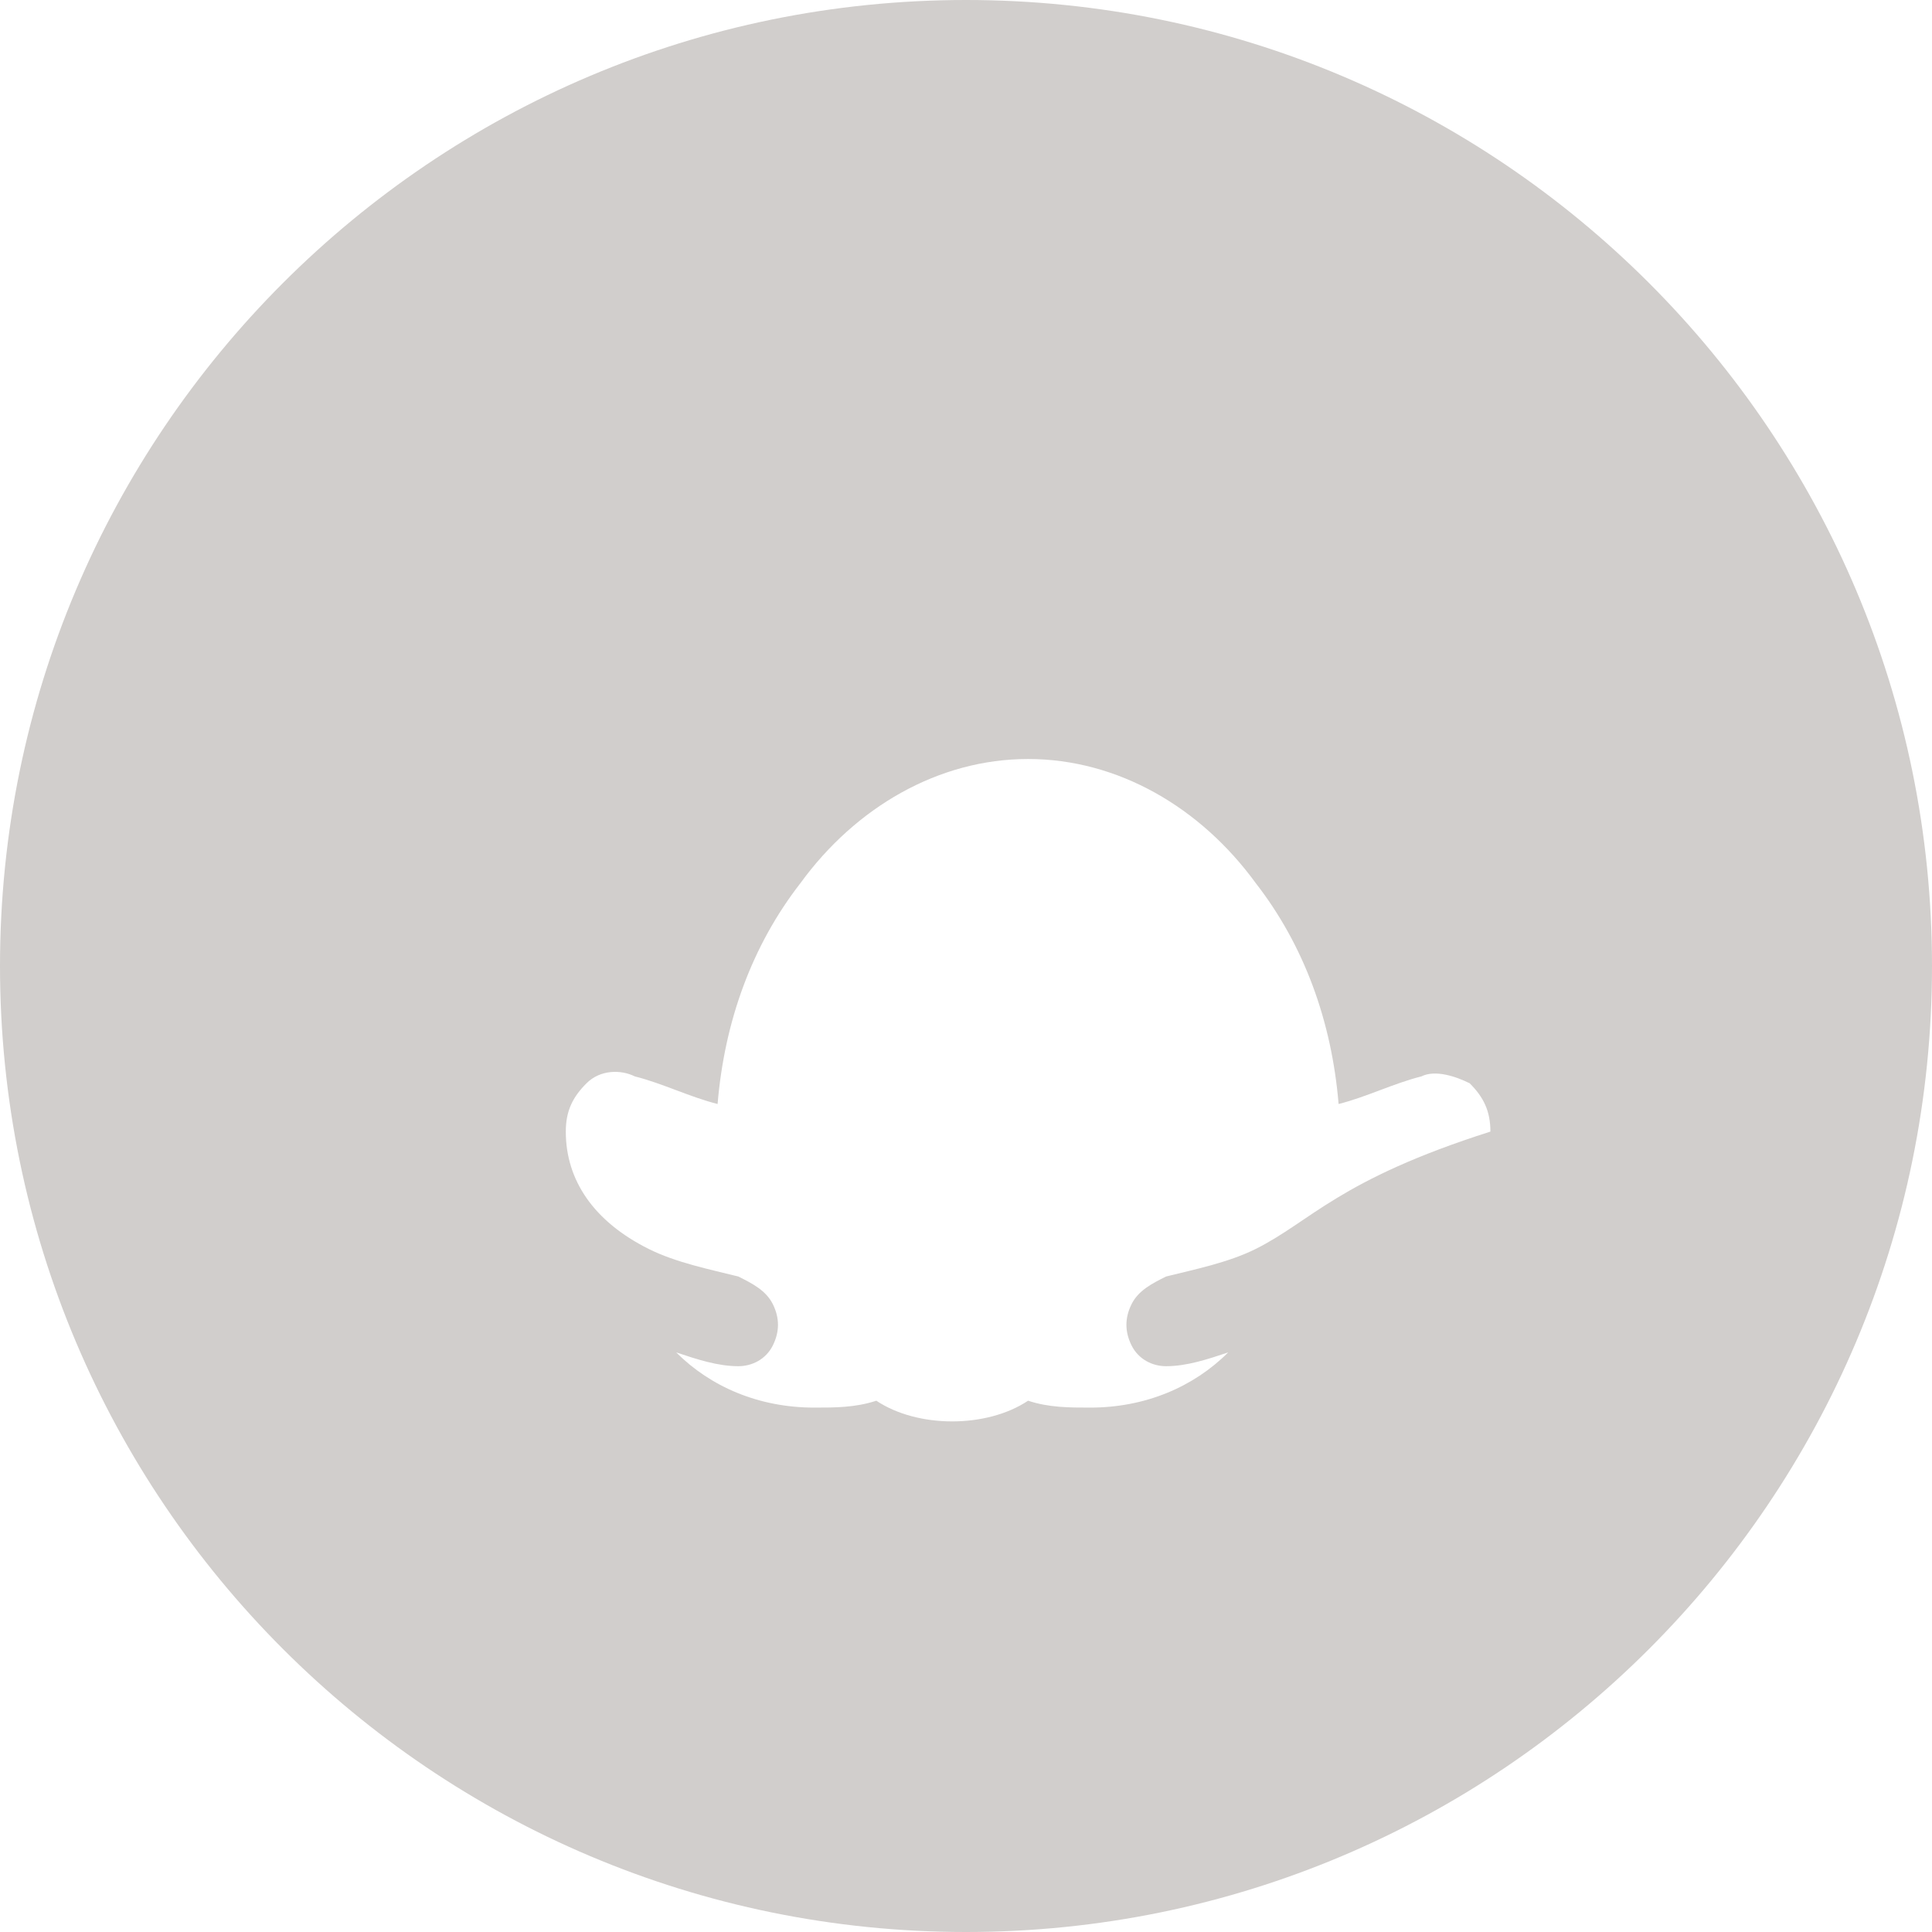
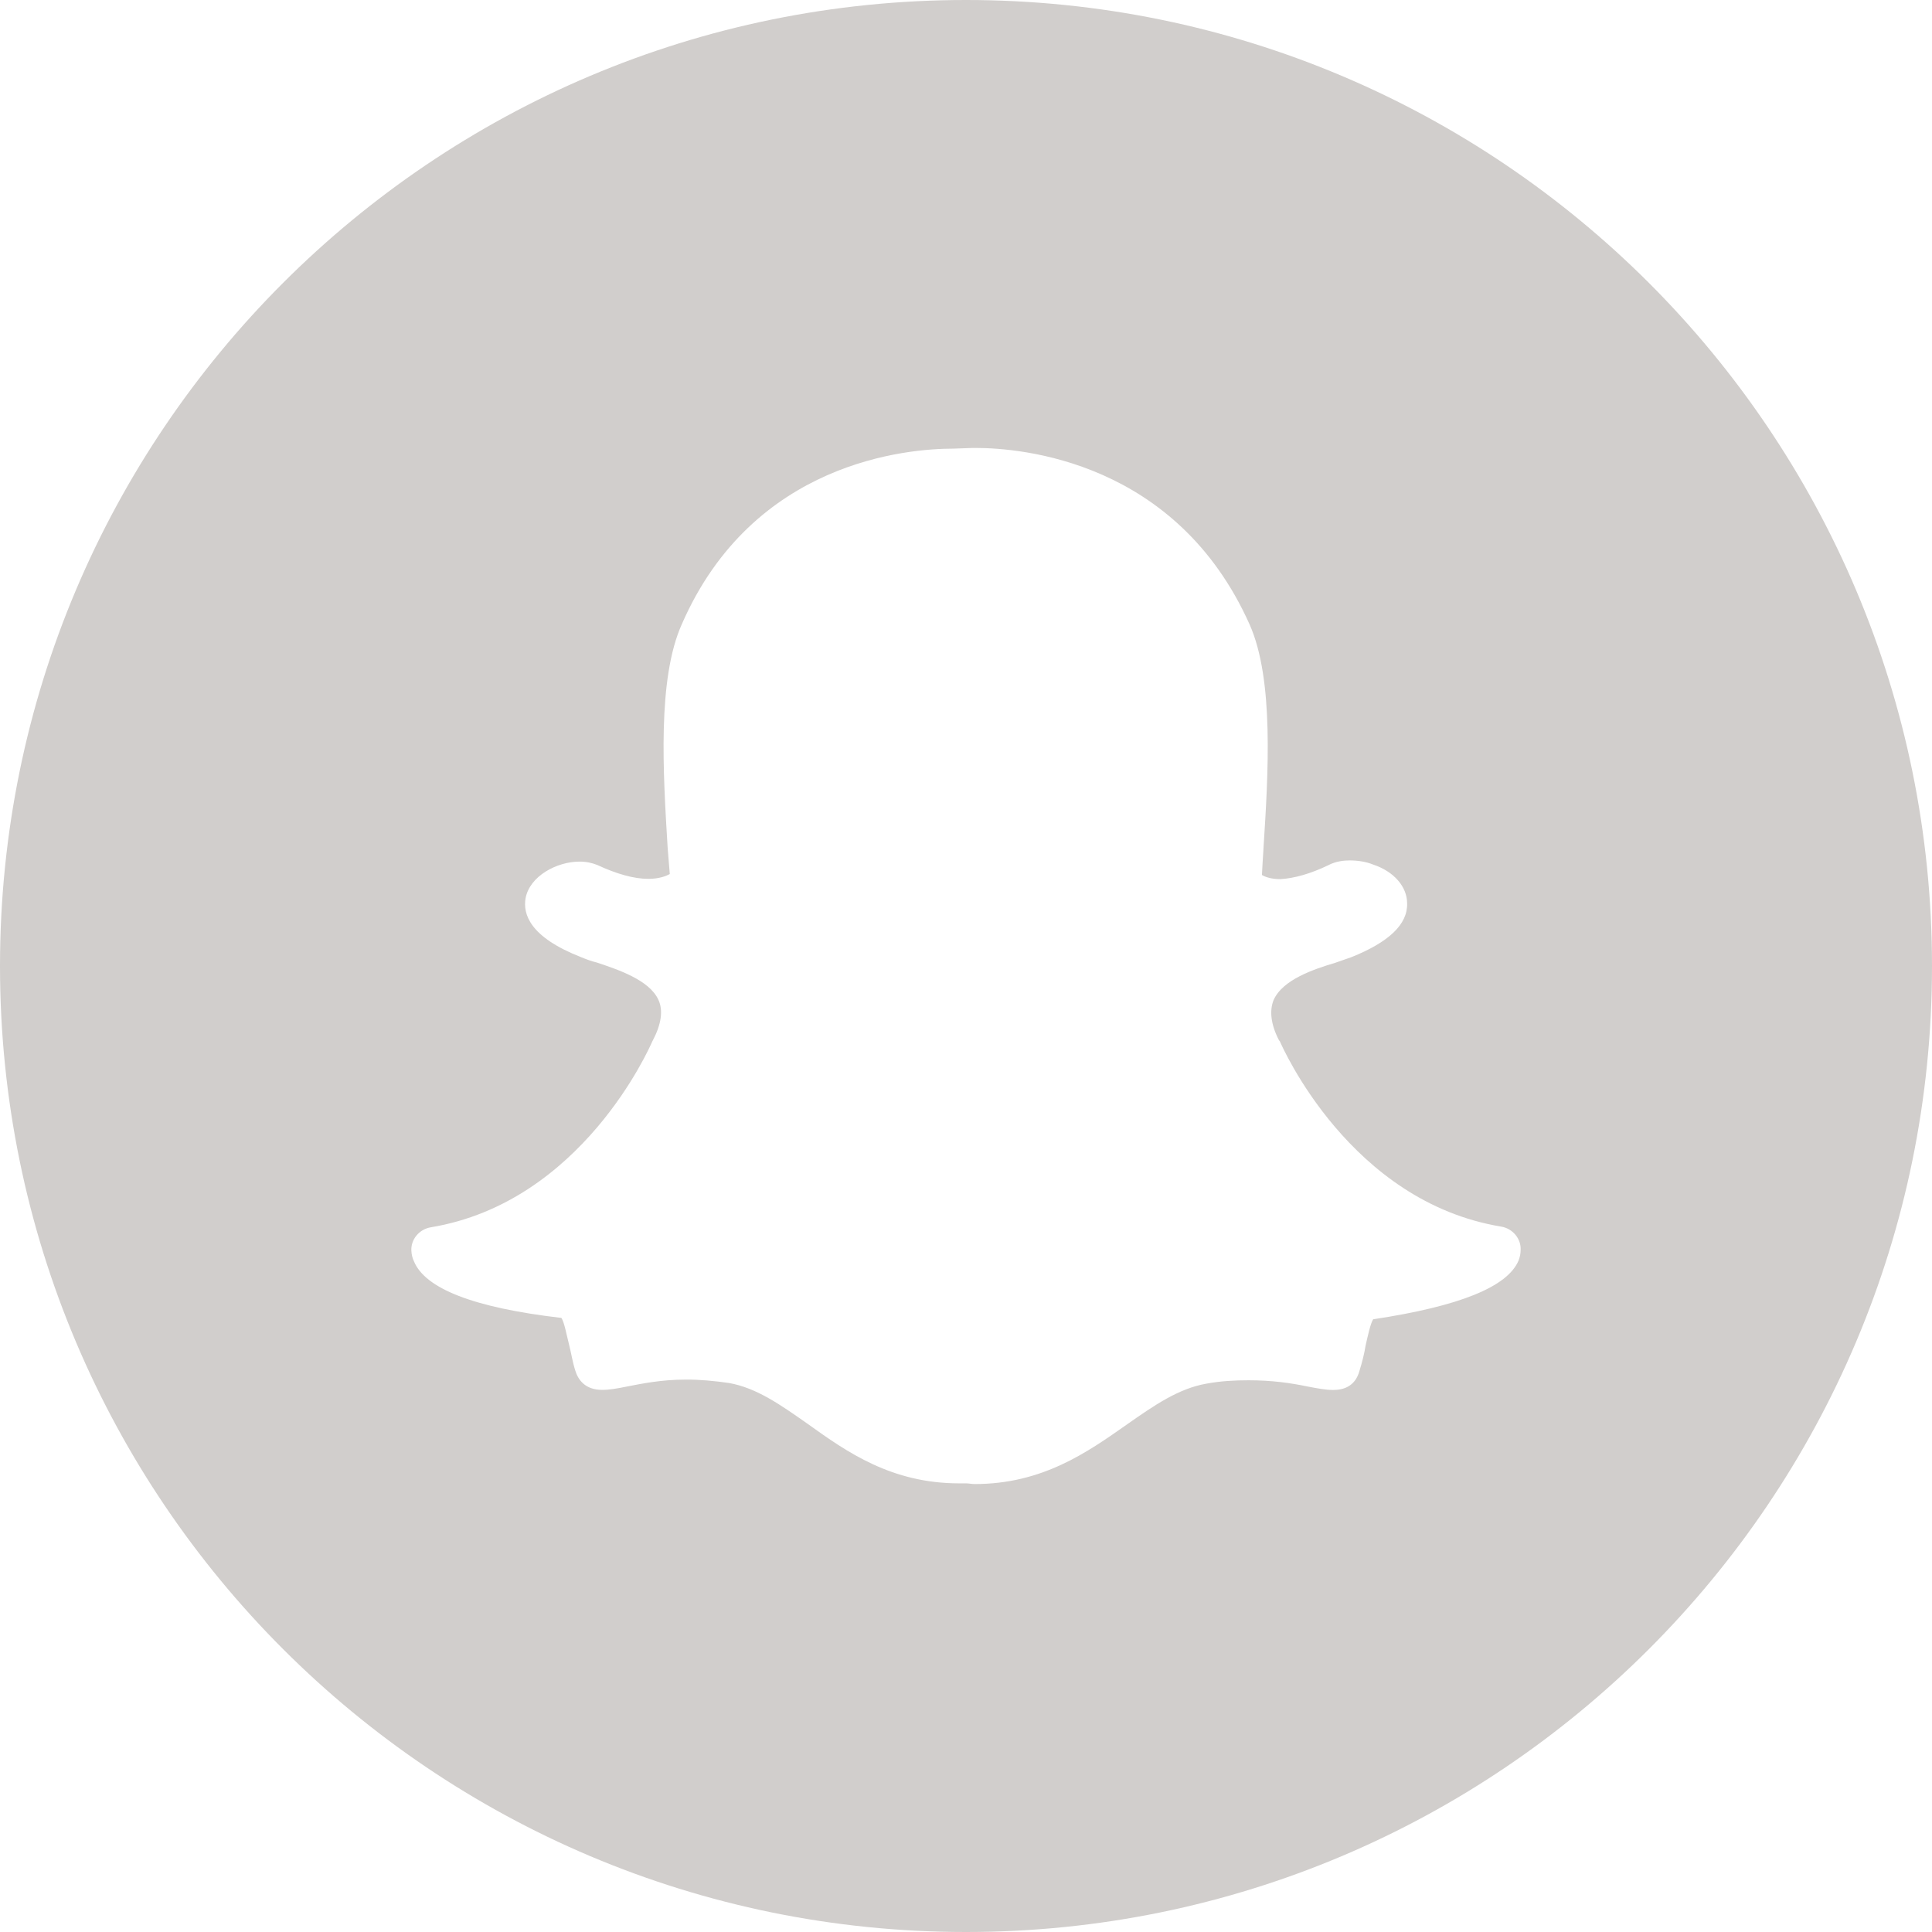
<svg xmlns="http://www.w3.org/2000/svg" class="icon" x="0px" y="0px" viewBox="0 0 28 28" enable-background="new 0 0 28 28" xml:space="preserve">
-   <path id="Snapchat" fill="#D1CECC" d="M14,0C6.27,0,0,6.27,0,14s6.27,14,14,14s14-6.27,14-14S21.73,0,14,0z M18.2,18.1   c-0.4,0.2-0.9,0.3-1.3,0.4c-0.2,0.1-0.4,0.2-0.5,0.4c-0.1,0.2-0.1,0.4,0,0.6c0.1,0.2,0.3,0.3,0.5,0.3c0.3,0,0.6-0.1,0.9-0.2   c-0.5,0.5-1.2,0.8-2,0.8c-0.3,0-0.6,0-0.9-0.1c-0.3,0.2-0.7,0.3-1.1,0.3c-0.4,0-0.8-0.1-1.1-0.3c-0.3,0.1-0.6,0.1-0.9,0.1   c-0.8,0-1.5-0.3-2-0.8c0.3,0.1,0.6,0.2,0.9,0.2c0.2,0,0.4-0.1,0.5-0.3c0.1-0.2,0.1-0.4,0-0.6c-0.1-0.2-0.3-0.3-0.5-0.4   c-0.4-0.1-0.9-0.2-1.3-0.4c-0.8-0.4-1.2-1-1.2-1.7c0-0.3,0.1-0.5,0.3-0.7c0.2-0.2,0.5-0.2,0.7-0.1c0.4,0.1,0.8,0.3,1.2,0.4   c0.1-1.2,0.5-2.3,1.2-3.2c0.8-1.1,2-1.8,3.3-1.8s2.5,0.7,3.3,1.8c0.7,0.9,1.1,2,1.2,3.2c0.4-0.1,0.8-0.3,1.2-0.4   c0.2-0.1,0.5,0,0.7,0.1c0.2,0.2,0.3,0.4,0.3,0.7C19.4,17.1,19,17.7,18.2,18.1z" />
+   <path id="Snapchat" fill="#D1CECC" fill-rule="evenodd" clip-rule="evenodd" d="M14,0C6.27,0,0,6.27,0,14s6.27,14,14,14s14-6.27,14-14S21.73,0,14,0z  M14.138 6.492c0.663 0 2.912 0.185 3.973 2.56 0.354 0.799 0.27 2.156 0.2 3.247l-0.002 0.04c-0.008 0.121-0.015 0.231-0.02 0.342 0.05 0.03 0.136 0.06 0.268 0.06 0.201-0.011 0.441-0.08 0.692-0.201 0.111-0.059 0.23-0.07 0.311-0.07 0.122 0 0.24 0.019 0.341 0.06 0.301 0.1 0.492 0.321 0.492 0.562 0.01 0.301-0.261 0.562-0.813 0.782-0.06 0.019-0.14 0.05-0.23 0.08-0.301 0.09-0.763 0.241-0.893 0.542-0.06 0.15-0.041 0.351 0.08 0.582l0.01 0.01c0.04 0.091 1.022 2.328 3.21 2.689 0.171 0.029 0.291 0.181 0.281 0.341 0 0.05-0.01 0.1-0.03 0.151-0.161 0.381-0.853 0.662-2.107 0.851-0.04 0.061-0.08 0.251-0.11 0.382-0.019 0.12-0.05 0.241-0.09 0.37-0.051 0.182-0.181 0.271-0.372 0.272h-0.02c-0.09 0-0.21-0.021-0.36-0.05-0.241-0.05-0.512-0.09-0.853-0.09-0.201 0-0.401 0.01-0.612 0.049-0.402 0.07-0.752 0.311-1.154 0.593-0.571 0.401-1.223 0.863-2.207 0.862-0.04 0-0.08-0.01-0.12-0.01h-0.1c-0.983 0-1.626-0.452-2.197-0.862-0.401-0.281-0.742-0.522-1.143-0.593-0.21-0.03-0.421-0.05-0.622-0.049-0.362 0-0.642 0.06-0.852 0.1-0.141 0.029-0.262 0.05-0.362 0.049-0.251 0-0.35-0.15-0.39-0.281-0.041-0.129-0.06-0.261-0.091-0.38-0.031-0.121-0.07-0.331-0.111-0.382-1.285-0.149-1.976-0.43-2.136-0.821-0.021-0.042-0.035-0.1-0.037-0.151-0.01-0.163 0.111-0.312 0.281-0.341 2.187-0.362 3.169-2.599 3.21-2.693l0.01-0.019c0.121-0.231 0.15-0.432 0.08-0.583-0.131-0.291-0.592-0.441-0.892-0.542-0.081-0.019-0.161-0.05-0.232-0.079-0.742-0.291-0.842-0.623-0.802-0.853 0.06-0.321 0.452-0.531 0.783-0.531 0.098 0 0.181 0.019 0.256 0.049 0.281 0.13 0.529 0.201 0.74 0.201 0.157 0 0.257-0.04 0.311-0.07l-0.031-0.381c-0.066-1.089-0.151-2.446 0.206-3.241C10.913 6.683 13.155 6.502 13.817 6.502l0.281-0.01h0.04z" />
</svg>
